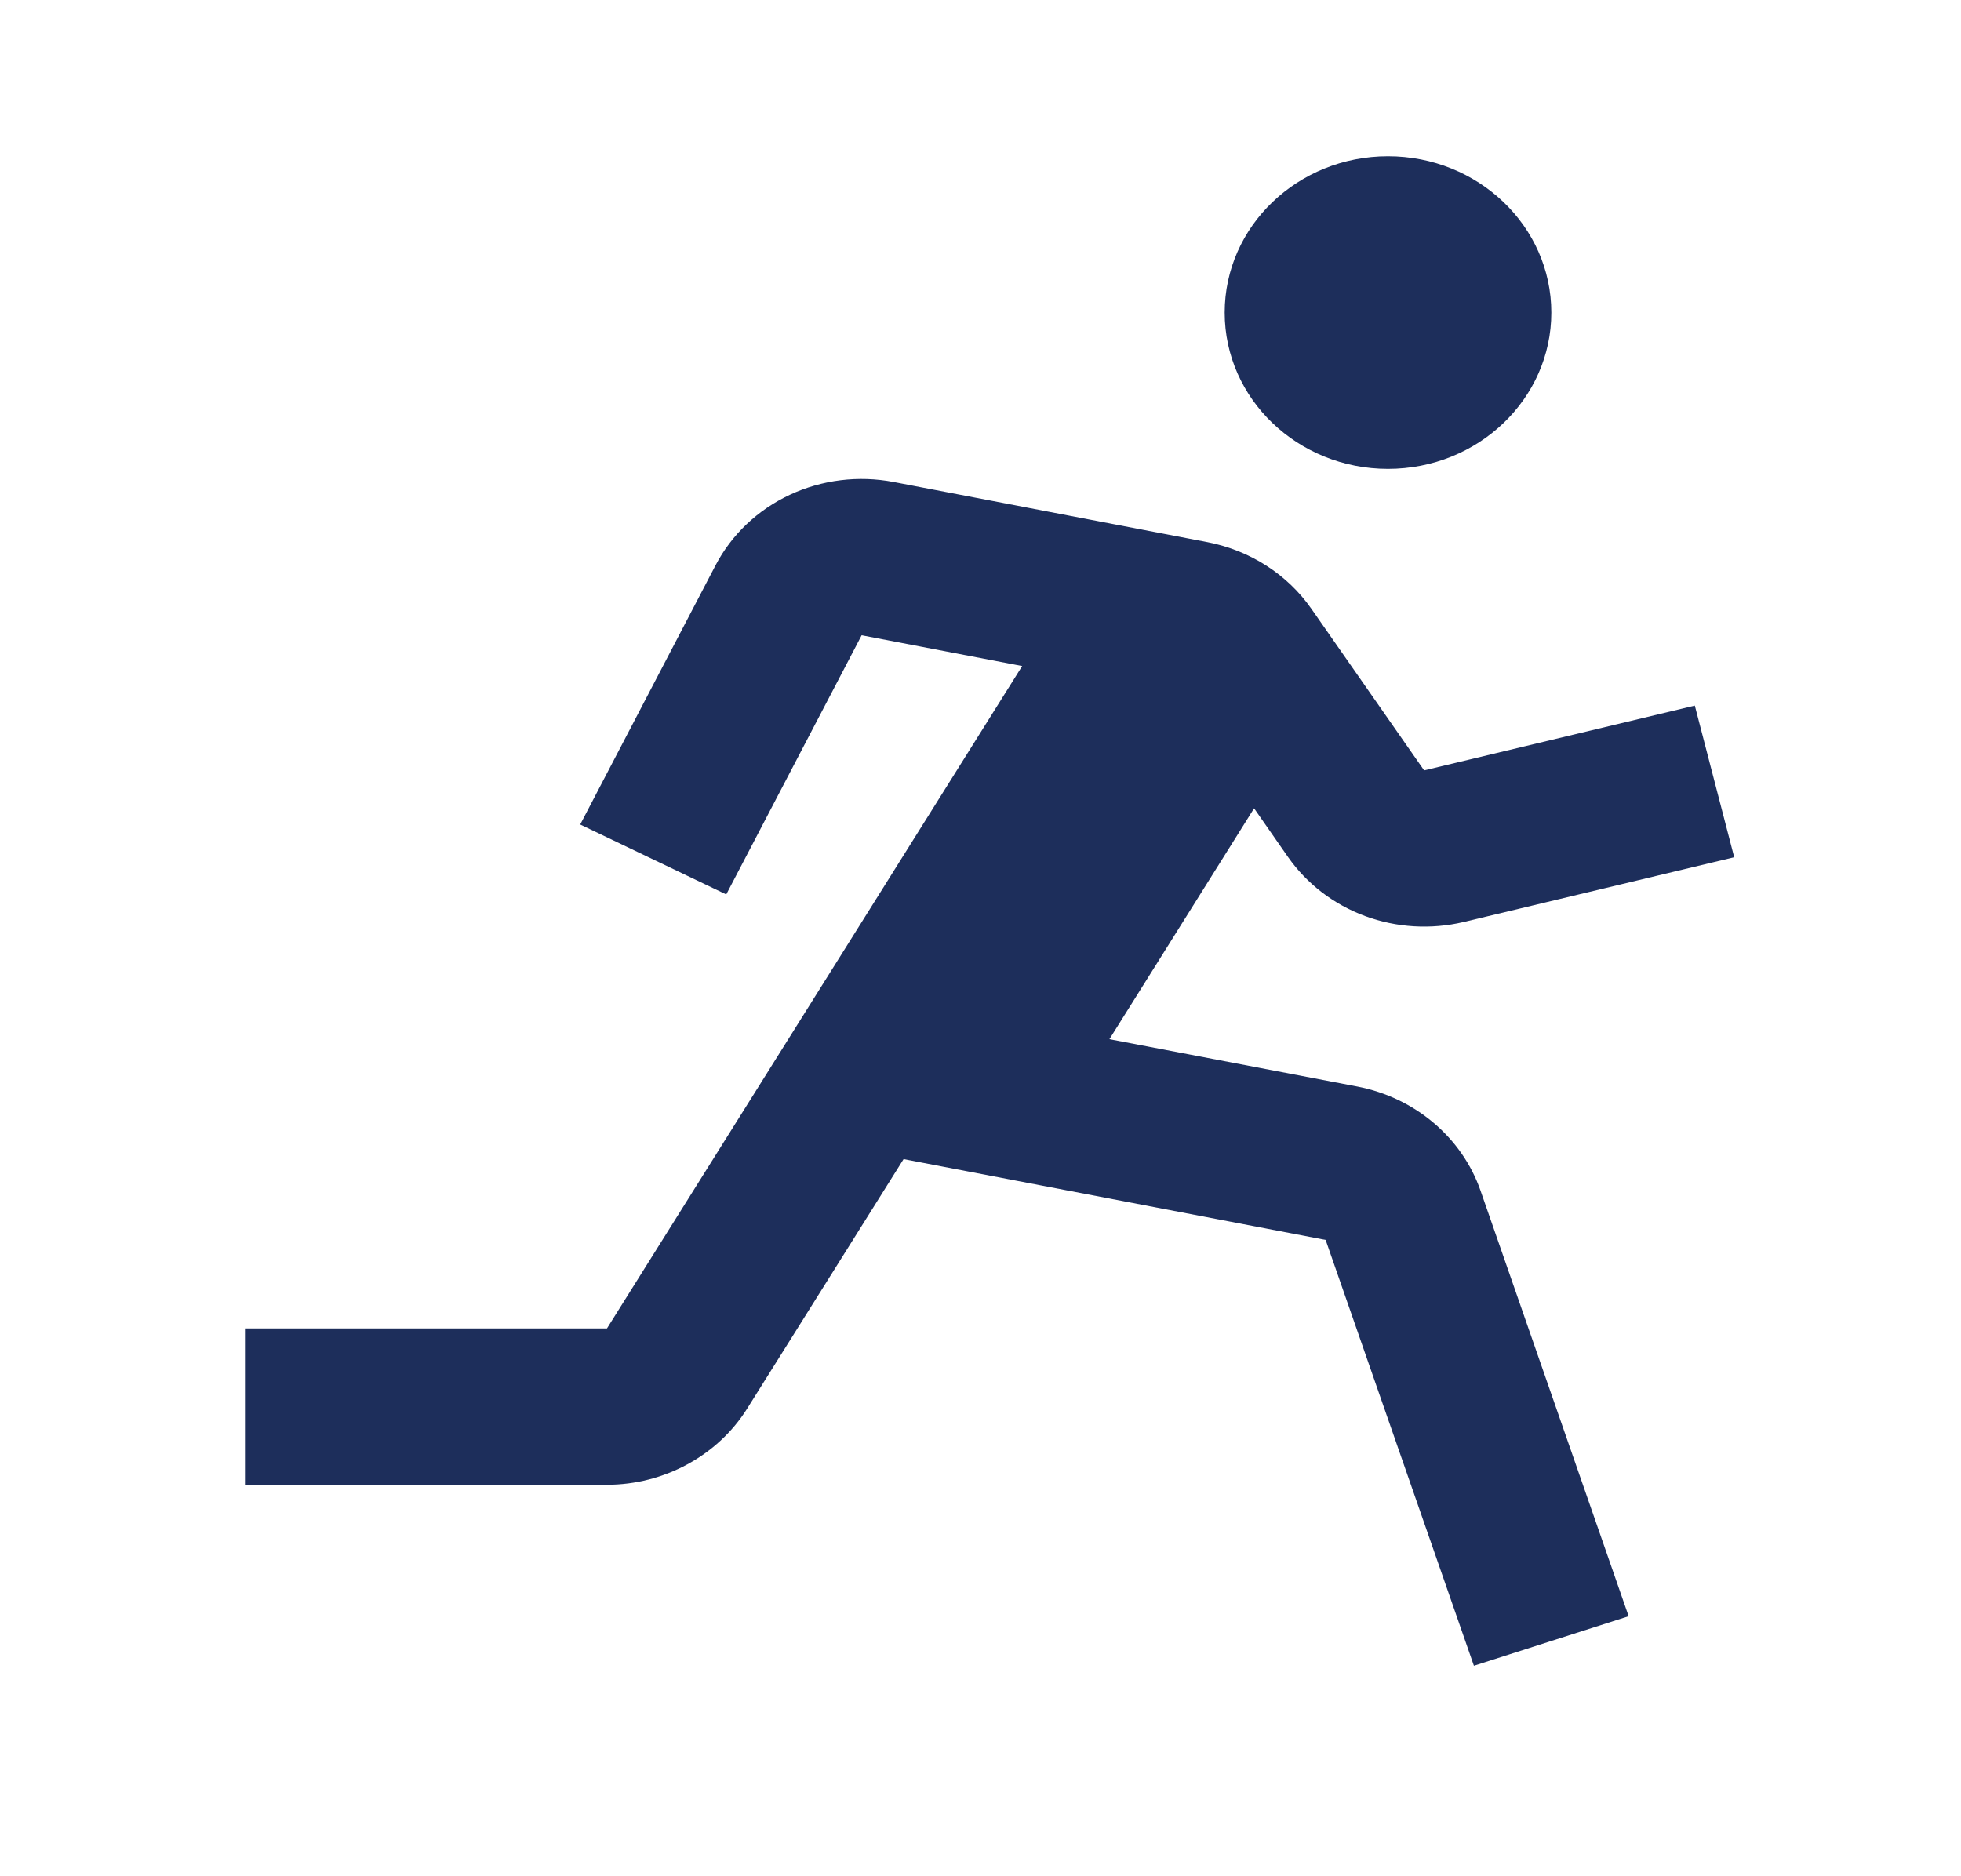
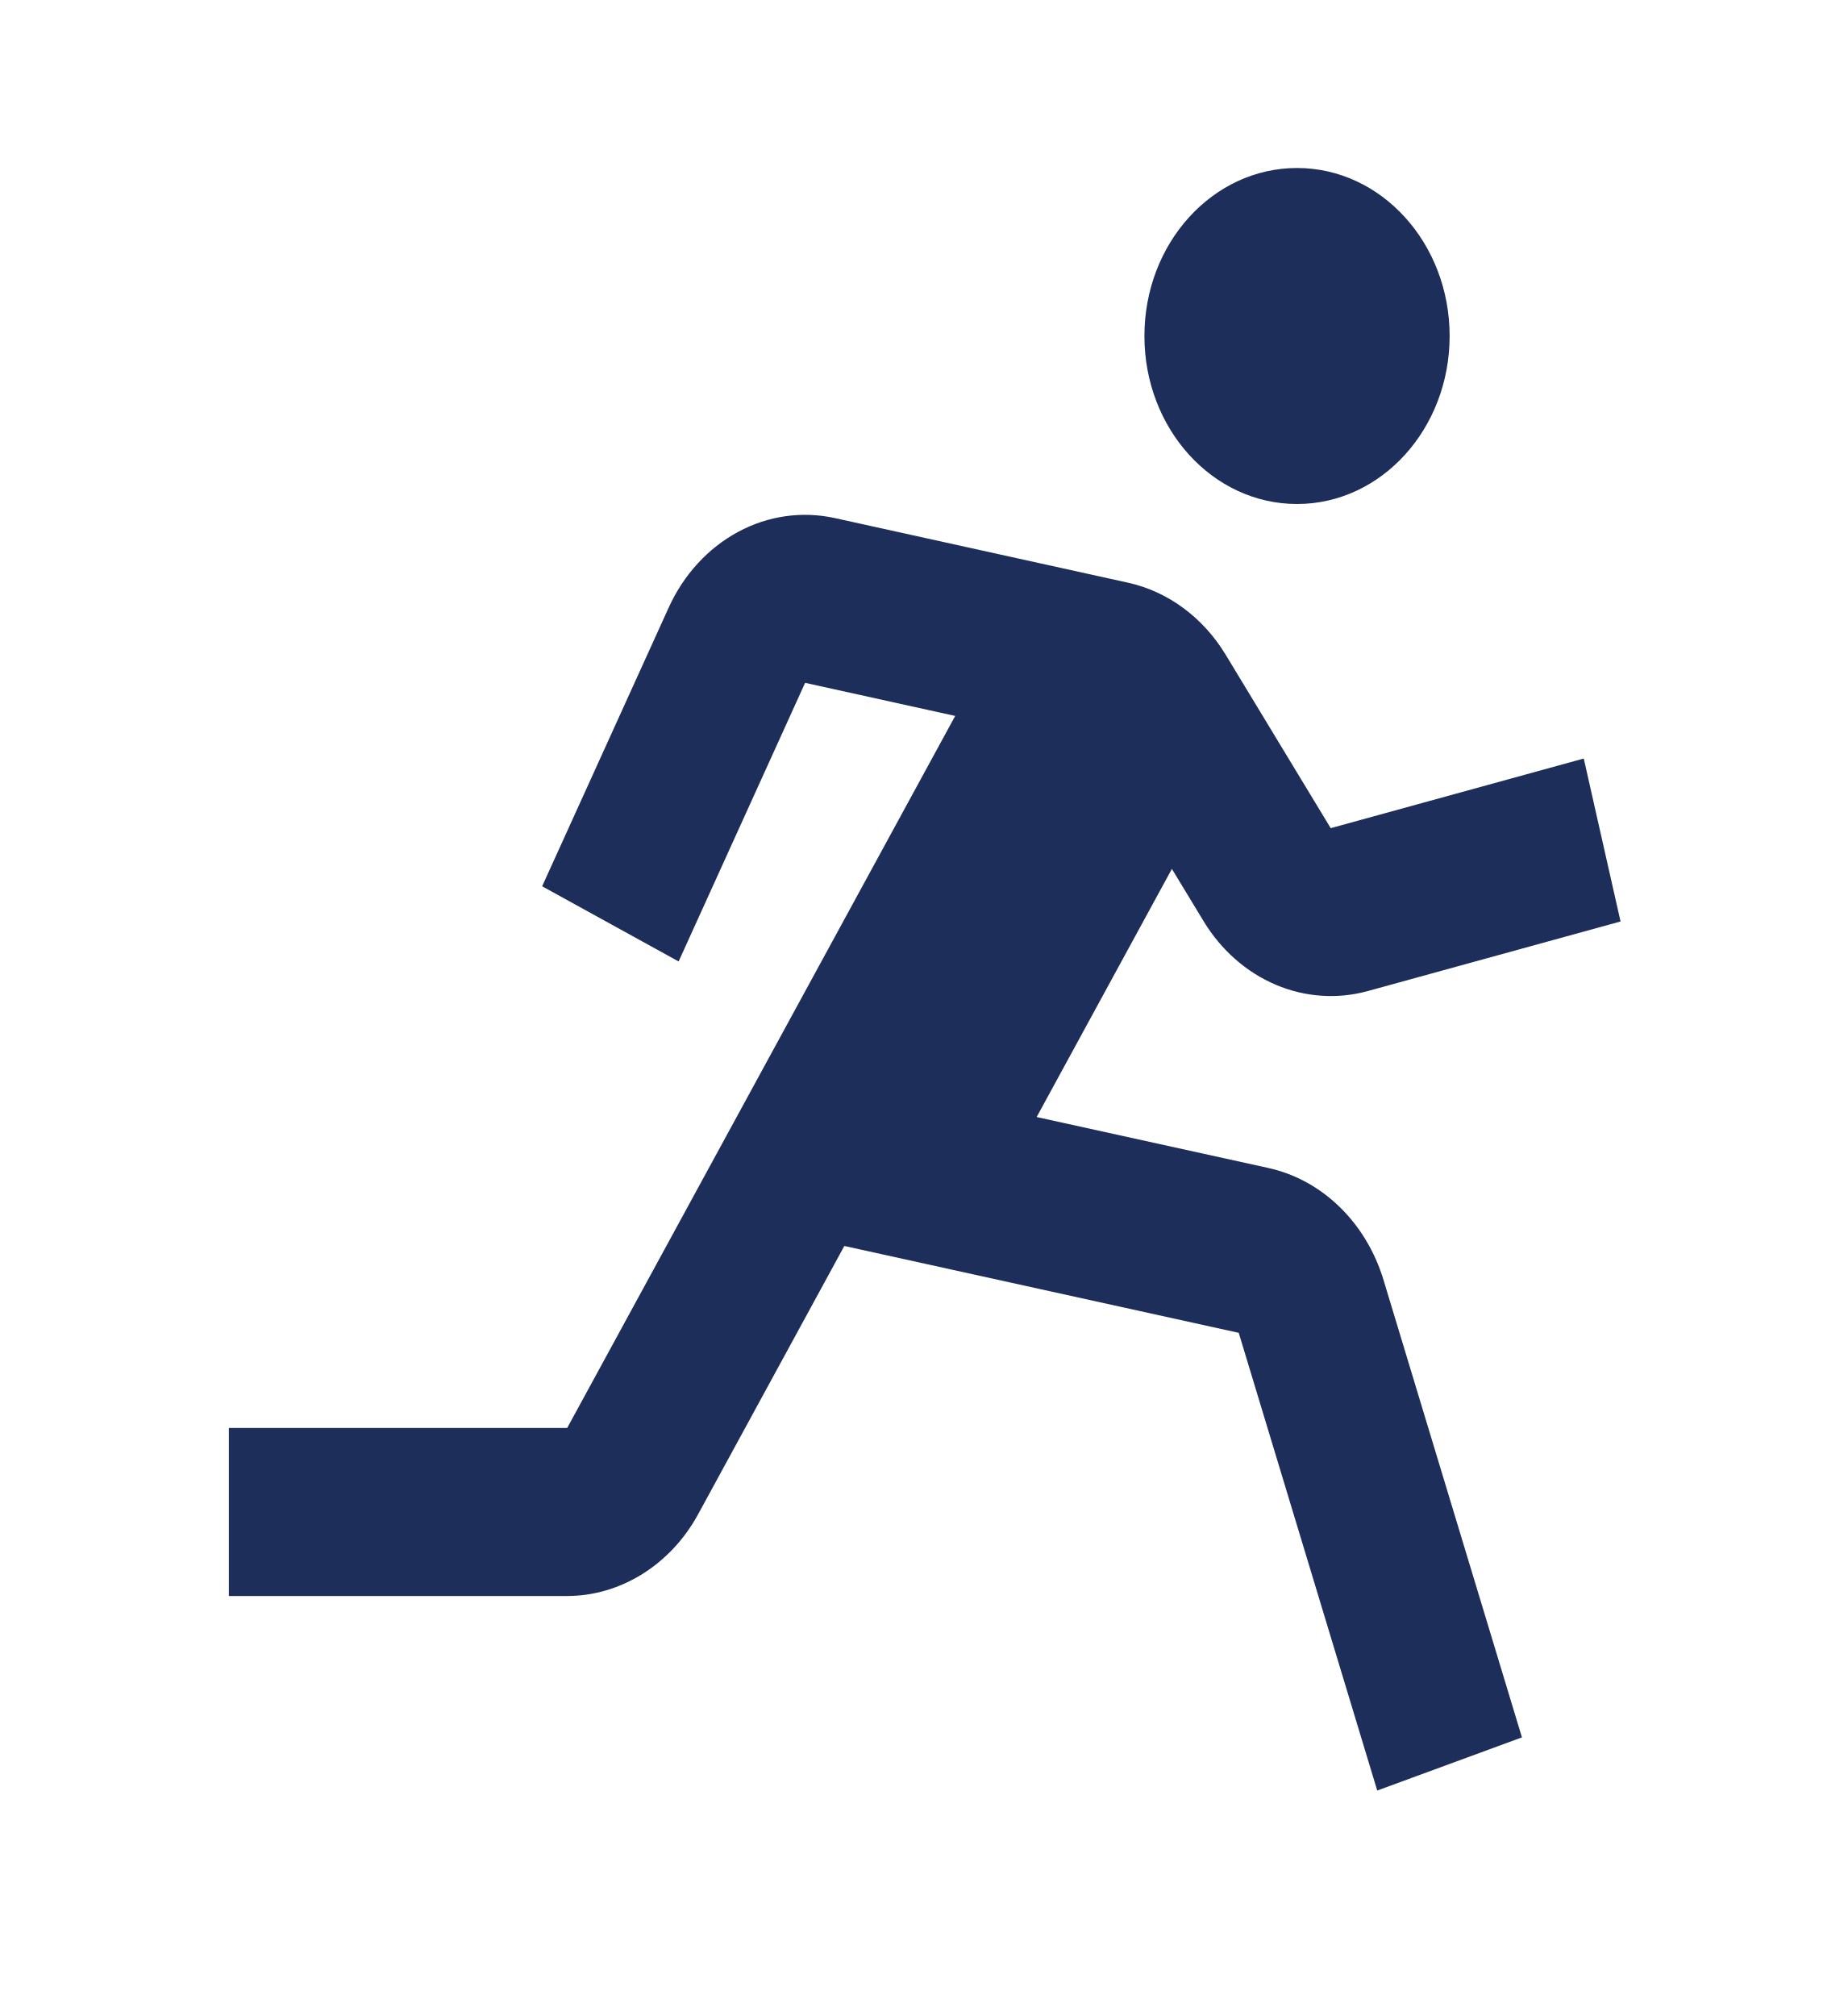
- <svg xmlns="http://www.w3.org/2000/svg" width="23" height="22" viewBox="0 0 23 22" fill="none">
-   <path d="M16.279 5.5C17.337 5.5 18.195 4.679 18.195 3.667C18.195 2.654 17.337 1.833 16.279 1.833C15.222 1.833 14.364 2.654 14.364 3.667C14.364 4.679 15.222 5.5 16.279 5.5Z" fill="#1D2E5B" />
-   <path d="M15.108 10.055C15.328 10.368 15.643 10.61 16.011 10.746C16.379 10.882 16.782 10.906 17.165 10.816L20.34 10.056L19.878 8.277L16.703 9.037L15.382 7.143C15.1 6.738 14.662 6.457 14.164 6.36L10.481 5.654C10.069 5.575 9.641 5.628 9.264 5.804C8.886 5.981 8.58 6.272 8.392 6.632L6.805 9.672L8.518 10.492L10.106 7.452L11.989 7.813L7.119 15.583H2.873V17.417H7.119C7.787 17.417 8.416 17.076 8.761 16.527L10.598 13.597L15.548 14.545L17.287 19.54L19.102 18.959L17.364 13.965C17.257 13.659 17.067 13.385 16.814 13.171C16.561 12.957 16.253 12.81 15.922 12.746L13.012 12.19L14.709 9.482L15.108 10.055Z" fill="#1D2E5B" />
+ <svg xmlns="http://www.w3.org/2000/svg" width="22" height="24" viewBox="0 0 22 24" fill="none">
+   <path d="M15.443 6C16.446 6 17.26 5.105 17.26 4C17.26 2.895 16.446 2 15.443 2C14.439 2 13.626 2.895 13.626 4C13.626 5.105 14.439 6 15.443 6Z" fill="#1D2E5B" />
+   <path d="M14.332 10.969C14.54 11.311 14.839 11.574 15.189 11.723C15.538 11.871 15.92 11.898 16.283 11.799L19.295 10.97L18.857 9.03L15.844 9.859L14.592 7.792C14.324 7.351 13.909 7.044 13.436 6.938L9.942 6.168C9.552 6.082 9.146 6.139 8.788 6.332C8.43 6.525 8.139 6.842 7.961 7.235L6.455 10.551L8.08 11.446L9.586 8.129L11.373 8.523L6.753 17H2.725V19H6.753C7.387 19 7.984 18.628 8.311 18.029L10.053 14.833L14.749 15.867L16.398 21.316L18.121 20.683L16.472 15.235C16.37 14.9 16.19 14.601 15.95 14.368C15.71 14.134 15.418 13.975 15.104 13.905L12.343 13.298L13.953 10.344L14.332 10.969Z" fill="#1D2E5B" />
</svg>
